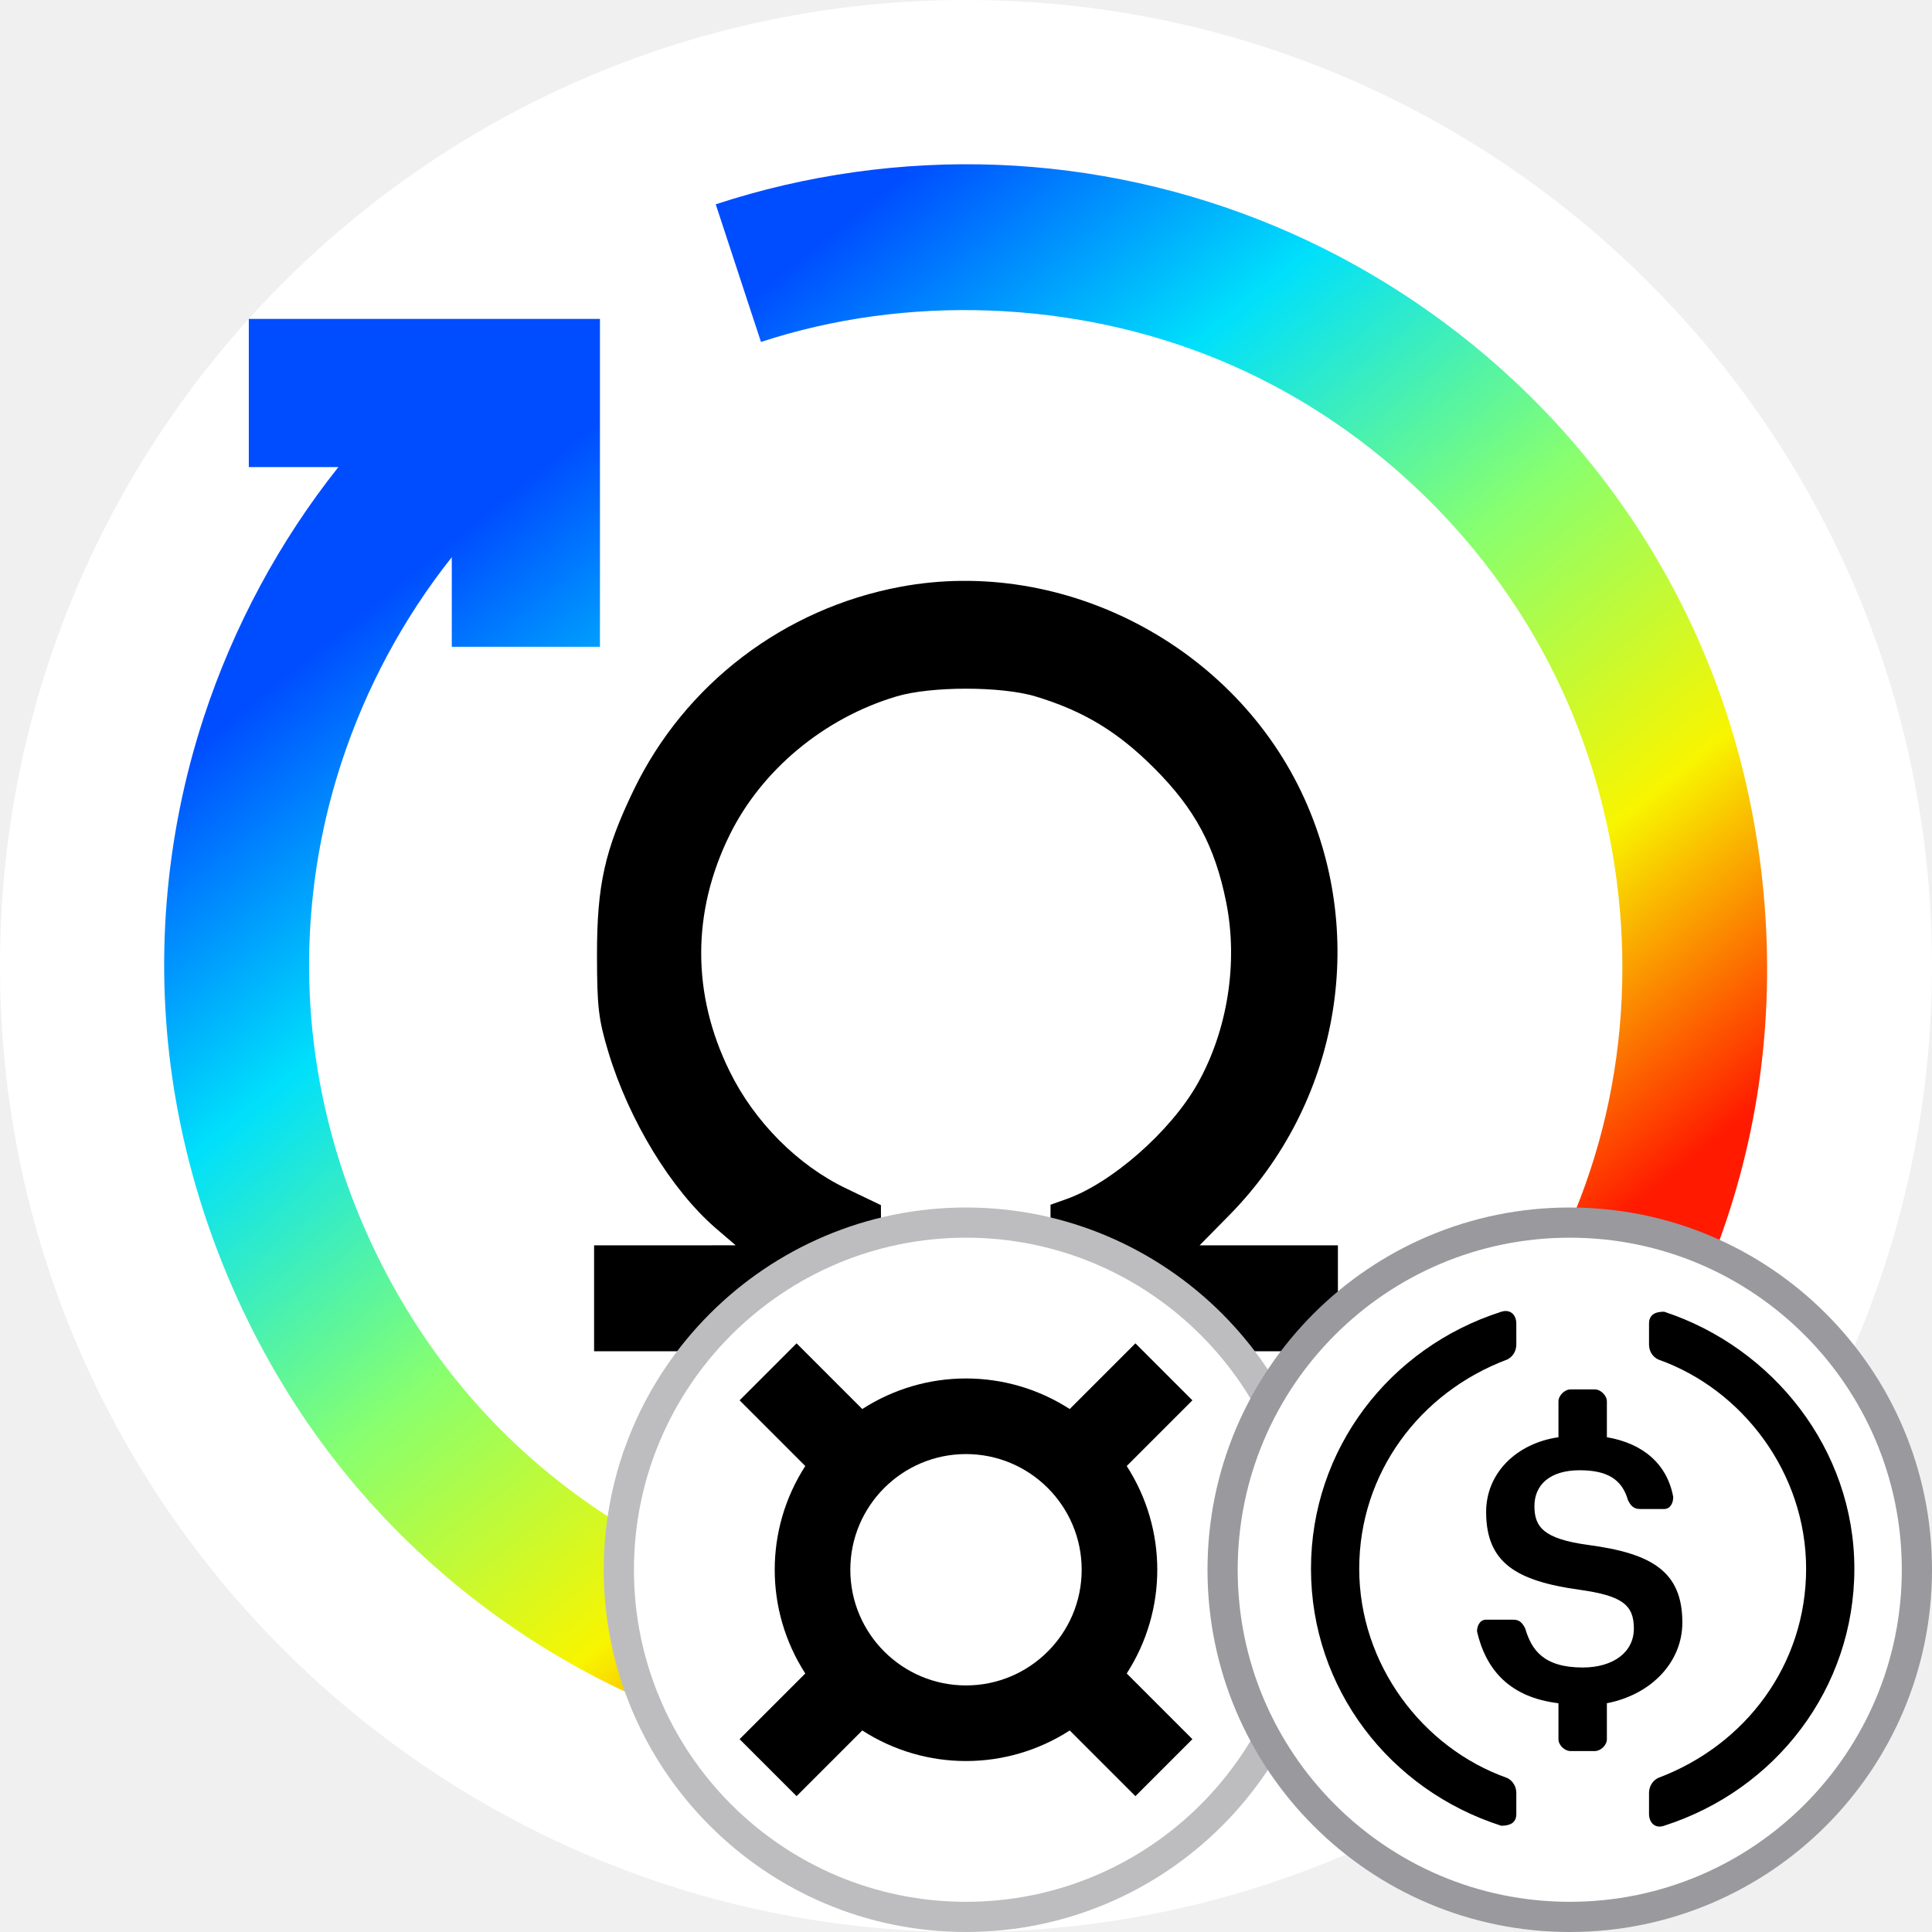
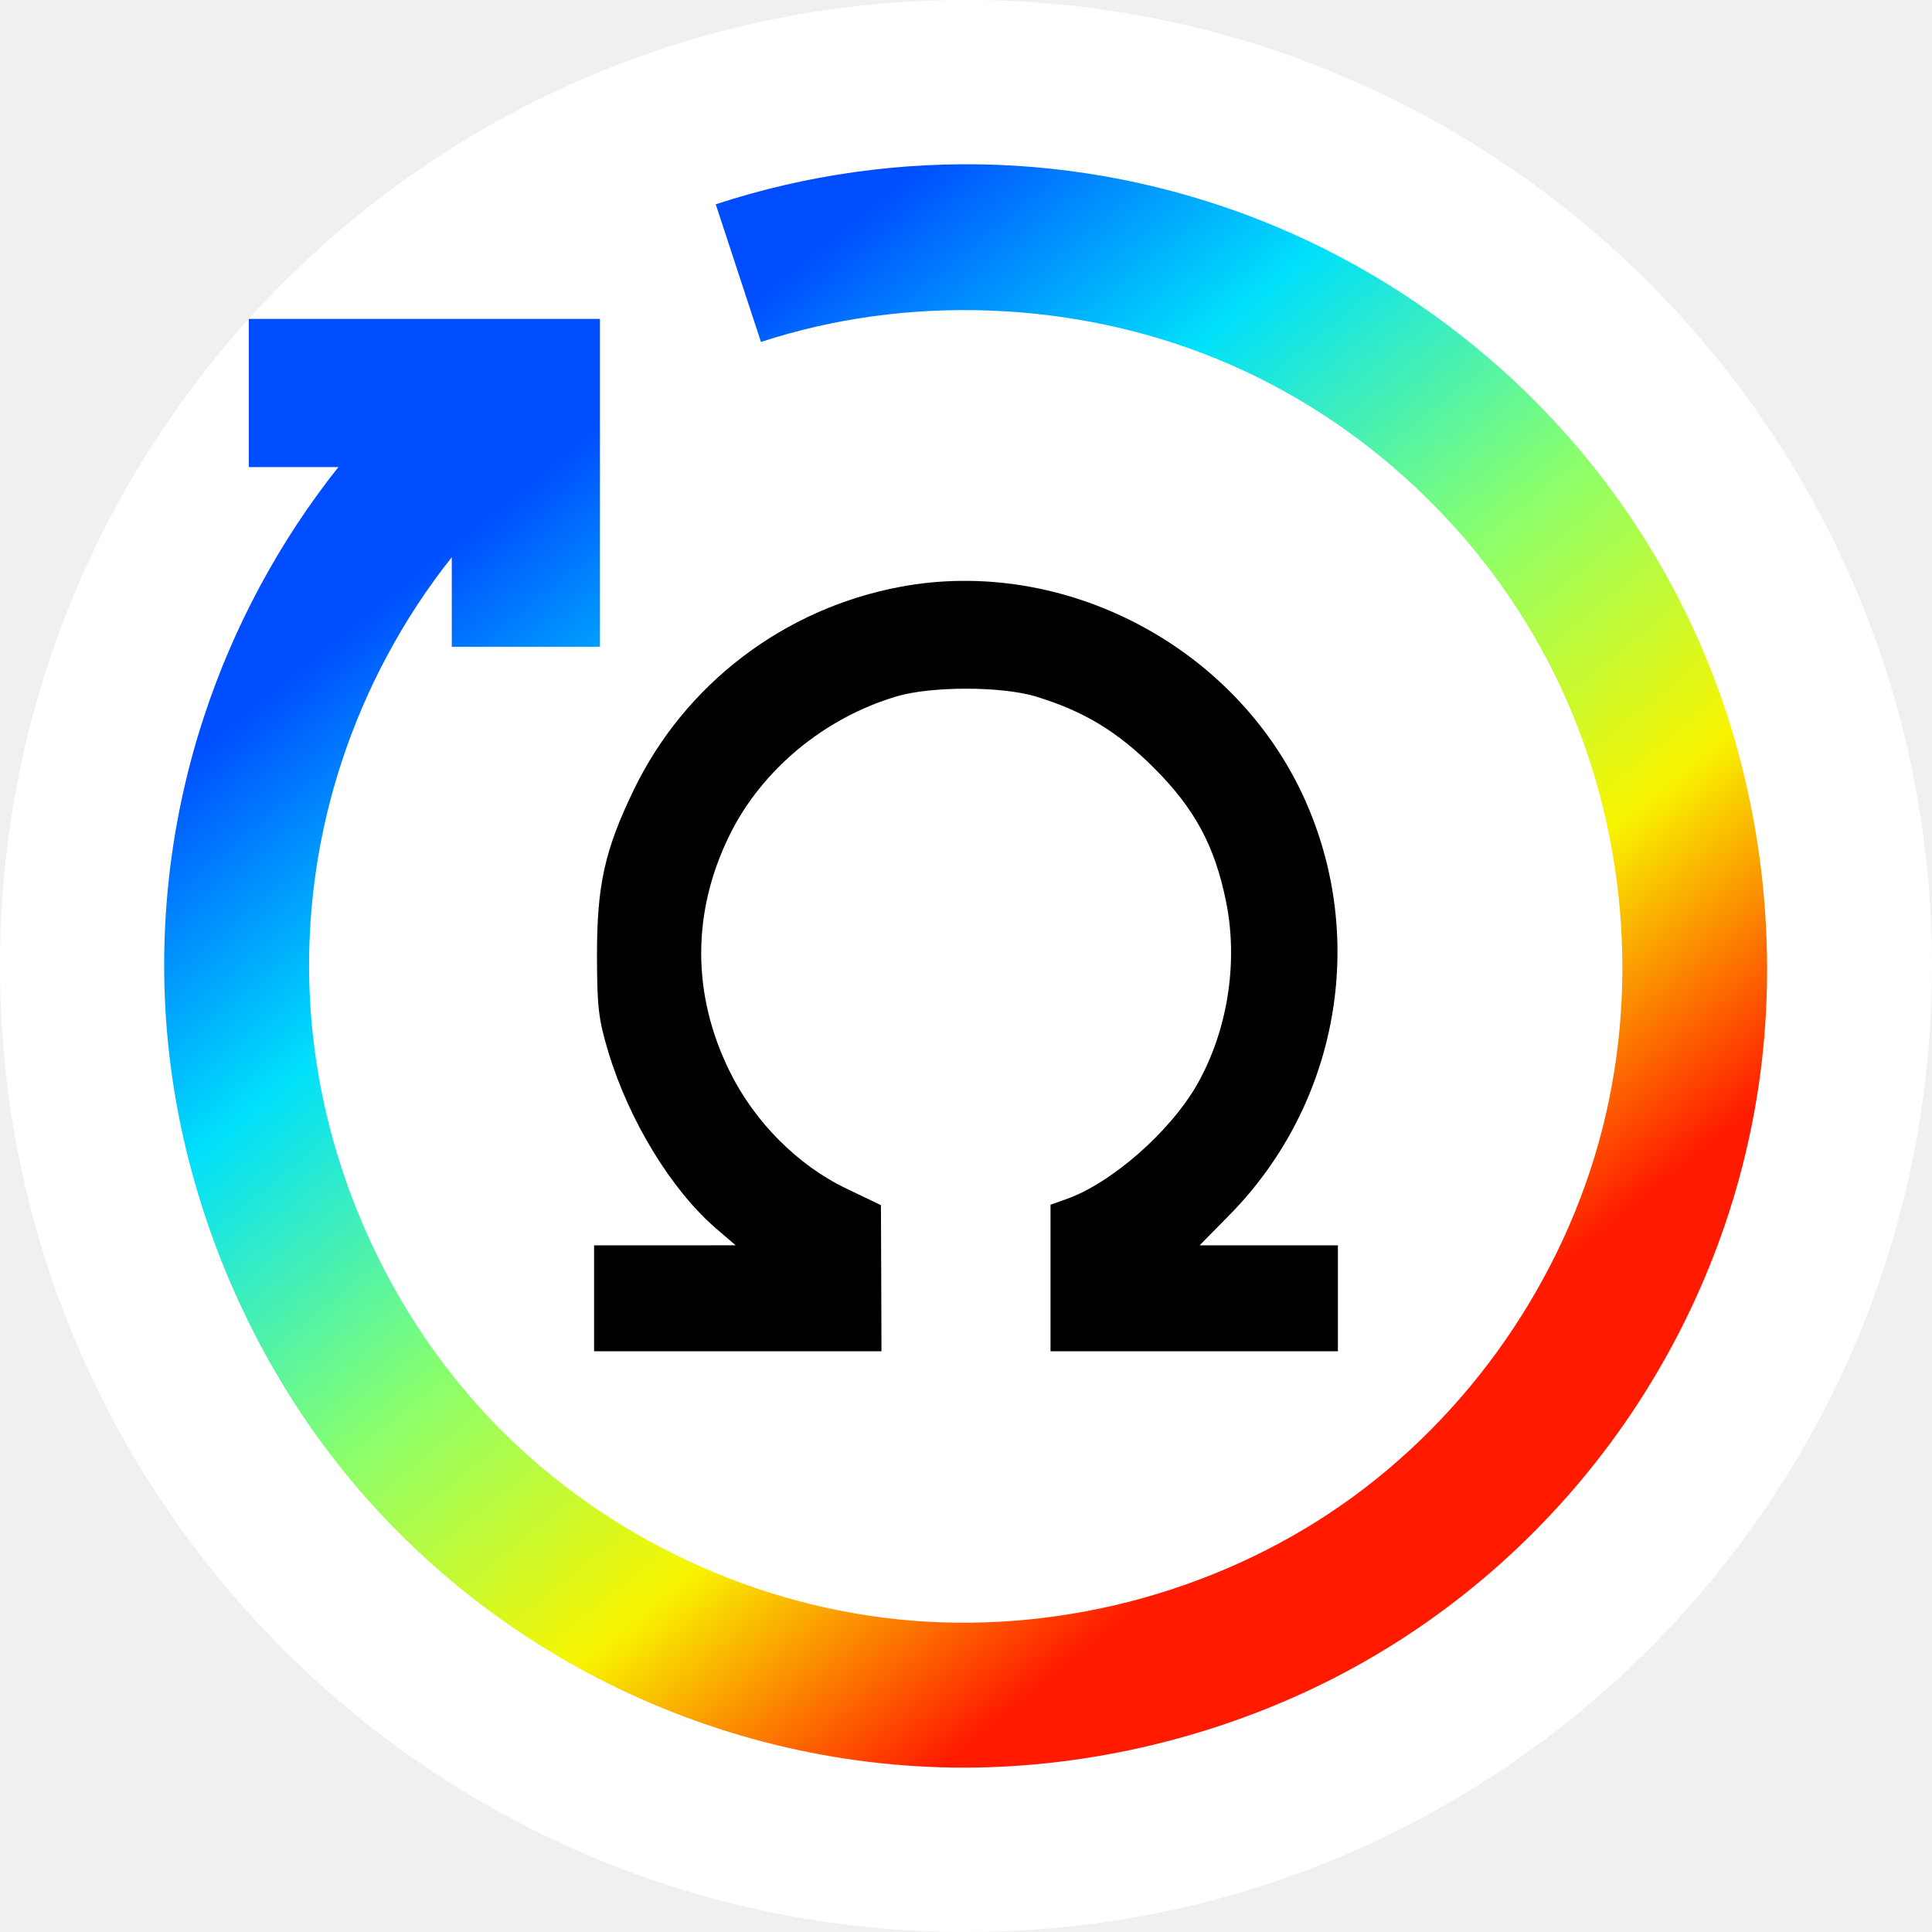
<svg xmlns="http://www.w3.org/2000/svg" width="32" height="32" viewBox="0 0 32 32" fill="none">
-   <path d="M0 16C0 7.163 7.163 0 16 0V0C24.837 0 32 7.163 32 16V16C32 24.837 24.837 32 16 32V32C7.163 32 0 24.837 0 16V16Z" fill="white" />
+   <path d="M0 16C0 7.163 7.163 0 16 0C24.837 0 32 7.163 32 16C32 24.837 24.837 32 16 32C7.163 32 0 24.837 0 16Z" fill="white" />
  <g clip-path="url(#clip0_144_566130)">
    <path d="M27 16C27 22.075 22.075 27 16 27C9.925 27 5 22.075 5 16C5 9.925 9.925 5 16 5C22.075 5 27 9.925 27 16Z" fill="white" />
    <path fill-rule="evenodd" clip-rule="evenodd" d="M14.915 9.719C12.985 10.079 11.343 11.33 10.495 13.087C10.016 14.08 9.887 14.661 9.888 15.822C9.889 16.681 9.913 16.882 10.075 17.421C10.418 18.56 11.122 19.713 11.862 20.349L12.185 20.626L11.012 20.627L9.84 20.627V21.504V22.381H12.22H14.6L14.596 21.171L14.591 19.961L14.018 19.686C13.214 19.302 12.496 18.581 12.085 17.744C11.457 16.47 11.457 15.105 12.085 13.83C12.616 12.752 13.648 11.894 14.845 11.536C15.417 11.364 16.583 11.364 17.151 11.535C17.945 11.774 18.518 12.121 19.122 12.728C19.793 13.4 20.124 14.019 20.309 14.942C20.511 15.945 20.332 17.071 19.832 17.955C19.388 18.739 18.413 19.596 17.662 19.861L17.4 19.954V21.167V22.381H19.78H22.16V21.504V20.627H21.015H19.869L20.369 20.119C22.166 18.288 22.657 15.553 21.606 13.229C20.463 10.703 17.623 9.213 14.915 9.719Z" fill="black" />
  </g>
  <path fill-rule="evenodd" clip-rule="evenodd" d="M11.855 3.384C13.345 2.894 14.938 2.67 16.516 2.73C18.095 2.791 19.658 3.136 21.113 3.744C22.569 4.352 23.915 5.223 25.068 6.298C26.592 7.719 27.775 9.498 28.485 11.487C29.195 13.476 29.432 15.676 29.158 17.771C28.884 19.866 28.1 21.855 26.914 23.566C25.728 25.277 24.14 26.708 22.275 27.7C20.41 28.692 18.267 29.244 16.154 29.276C14.042 29.308 11.96 28.82 10.095 27.895C8.231 26.97 6.584 25.606 5.333 23.904C4.082 22.201 3.227 20.159 2.888 18.075C2.549 15.991 2.725 13.865 3.375 11.881C3.866 10.382 4.628 8.964 5.605 7.736H4.121V5.282H9.937V10.713H7.483V9.229C6.683 10.236 6.059 11.397 5.657 12.626C5.124 14.251 4.981 15.995 5.257 17.697C5.599 19.814 6.589 21.865 8.067 23.446C9.834 25.336 12.3 26.554 14.866 26.821C17.432 27.087 20.099 26.403 22.218 24.929C24.336 23.454 25.905 21.19 26.542 18.69C27.179 16.189 26.884 13.452 25.735 11.142C24.587 8.832 22.584 6.948 20.189 5.959C17.795 4.969 15.008 4.874 12.604 5.664L11.855 3.384Z" fill="url(#paint0_linear_144_566130)" />
-   <path d="M16 20.25C19.173 20.25 21.75 22.827 21.75 26C21.75 29.173 19.173 31.75 16 31.75C12.827 31.75 10.25 29.173 10.25 26C10.25 22.827 12.827 20.25 16 20.25Z" fill="white" stroke="#BDBDBF" stroke-width="0.5" />
-   <path fill-rule="evenodd" clip-rule="evenodd" d="M13.194 29.75L14.282 28.662C15.328 29.337 16.672 29.337 17.718 28.662L18.806 29.75L19.75 28.806L18.662 27.718C19.337 26.672 19.337 25.328 18.662 24.282L19.75 23.194L18.806 22.25L17.718 23.338C16.672 22.663 15.328 22.663 14.282 23.338L13.194 22.25L12.25 23.194L13.338 24.282C12.663 25.328 12.663 26.672 13.338 27.718L12.25 28.806L13.194 29.75ZM16 24.084C17.057 24.084 17.916 24.943 17.916 26C17.916 27.057 17.057 27.916 16 27.916C14.943 27.916 14.084 27.057 14.084 26C14.084 24.943 14.943 24.084 16 24.084Z" fill="black" />
-   <circle cx="26" cy="26" r="5.75" fill="white" stroke="#99999E" stroke-width="0.5" />
-   <path d="M25.115 30.045C25.115 30.191 25.013 30.24 24.865 30.24C23.013 29.647 21.714 27.963 21.714 25.983C21.714 24.003 23.013 22.319 24.865 21.727C25.014 21.679 25.115 21.775 25.115 21.925V22.27C25.115 22.371 25.063 22.469 24.964 22.518C23.513 23.062 22.513 24.401 22.513 25.983C22.513 27.569 23.563 28.954 24.964 29.449C25.063 29.497 25.115 29.599 25.115 29.696V30.045Z" fill="black" />
-   <path d="M26.615 28.808C26.615 28.905 26.513 29.003 26.415 29.003H26.013C25.915 29.003 25.813 28.905 25.813 28.808V28.211C25.013 28.114 24.615 27.668 24.464 27.023C24.464 26.925 24.513 26.827 24.615 26.827H25.063C25.165 26.827 25.214 26.876 25.263 26.974C25.365 27.322 25.562 27.619 26.214 27.619C26.714 27.619 27.062 27.371 27.062 26.974C27.062 26.58 26.865 26.43 26.165 26.332C25.115 26.186 24.615 25.886 24.615 25.042C24.615 24.401 25.115 23.906 25.813 23.805V23.212C25.813 23.114 25.915 23.013 26.013 23.013H26.415C26.513 23.013 26.615 23.114 26.615 23.212V23.805C27.214 23.906 27.615 24.251 27.714 24.795C27.714 24.896 27.665 24.994 27.562 24.994H27.165C27.062 24.994 27.013 24.945 26.964 24.847C26.865 24.498 26.615 24.352 26.165 24.352C25.665 24.352 25.415 24.599 25.415 24.945C25.415 25.29 25.562 25.489 26.312 25.59C27.366 25.731 27.865 26.032 27.865 26.876C27.865 27.518 27.365 28.065 26.615 28.211V28.808Z" fill="black" />
-   <path d="M27.313 30.044C27.313 30.191 27.415 30.292 27.563 30.24C29.415 29.647 30.714 27.963 30.714 25.983C30.714 24.003 29.365 22.319 27.563 21.726C27.415 21.726 27.313 21.775 27.313 21.925V22.27C27.313 22.371 27.365 22.469 27.464 22.517C28.865 23.012 29.915 24.4 29.915 25.983C29.915 27.569 28.915 28.904 27.464 29.448C27.365 29.497 27.313 29.598 27.313 29.696V30.044Z" fill="black" />
  <defs>
    <linearGradient id="paint0_linear_144_566130" x1="2.044" y1="13.297" x2="15.222" y2="29.576" gradientUnits="userSpaceOnUse">
      <stop stop-color="#004CFF" />
      <stop offset="0.252" stop-color="#00E0FB" />
      <stop offset="0.506" stop-color="#87FF70" />
      <stop offset="0.755" stop-color="#F8F500" />
      <stop offset="1" stop-color="#FF1A00" />
    </linearGradient>
    <clipPath id="clip0_144_566130">
      <rect x="5" y="5" width="22" height="22" rx="11" fill="white" />
    </clipPath>
  </defs>
</svg>
